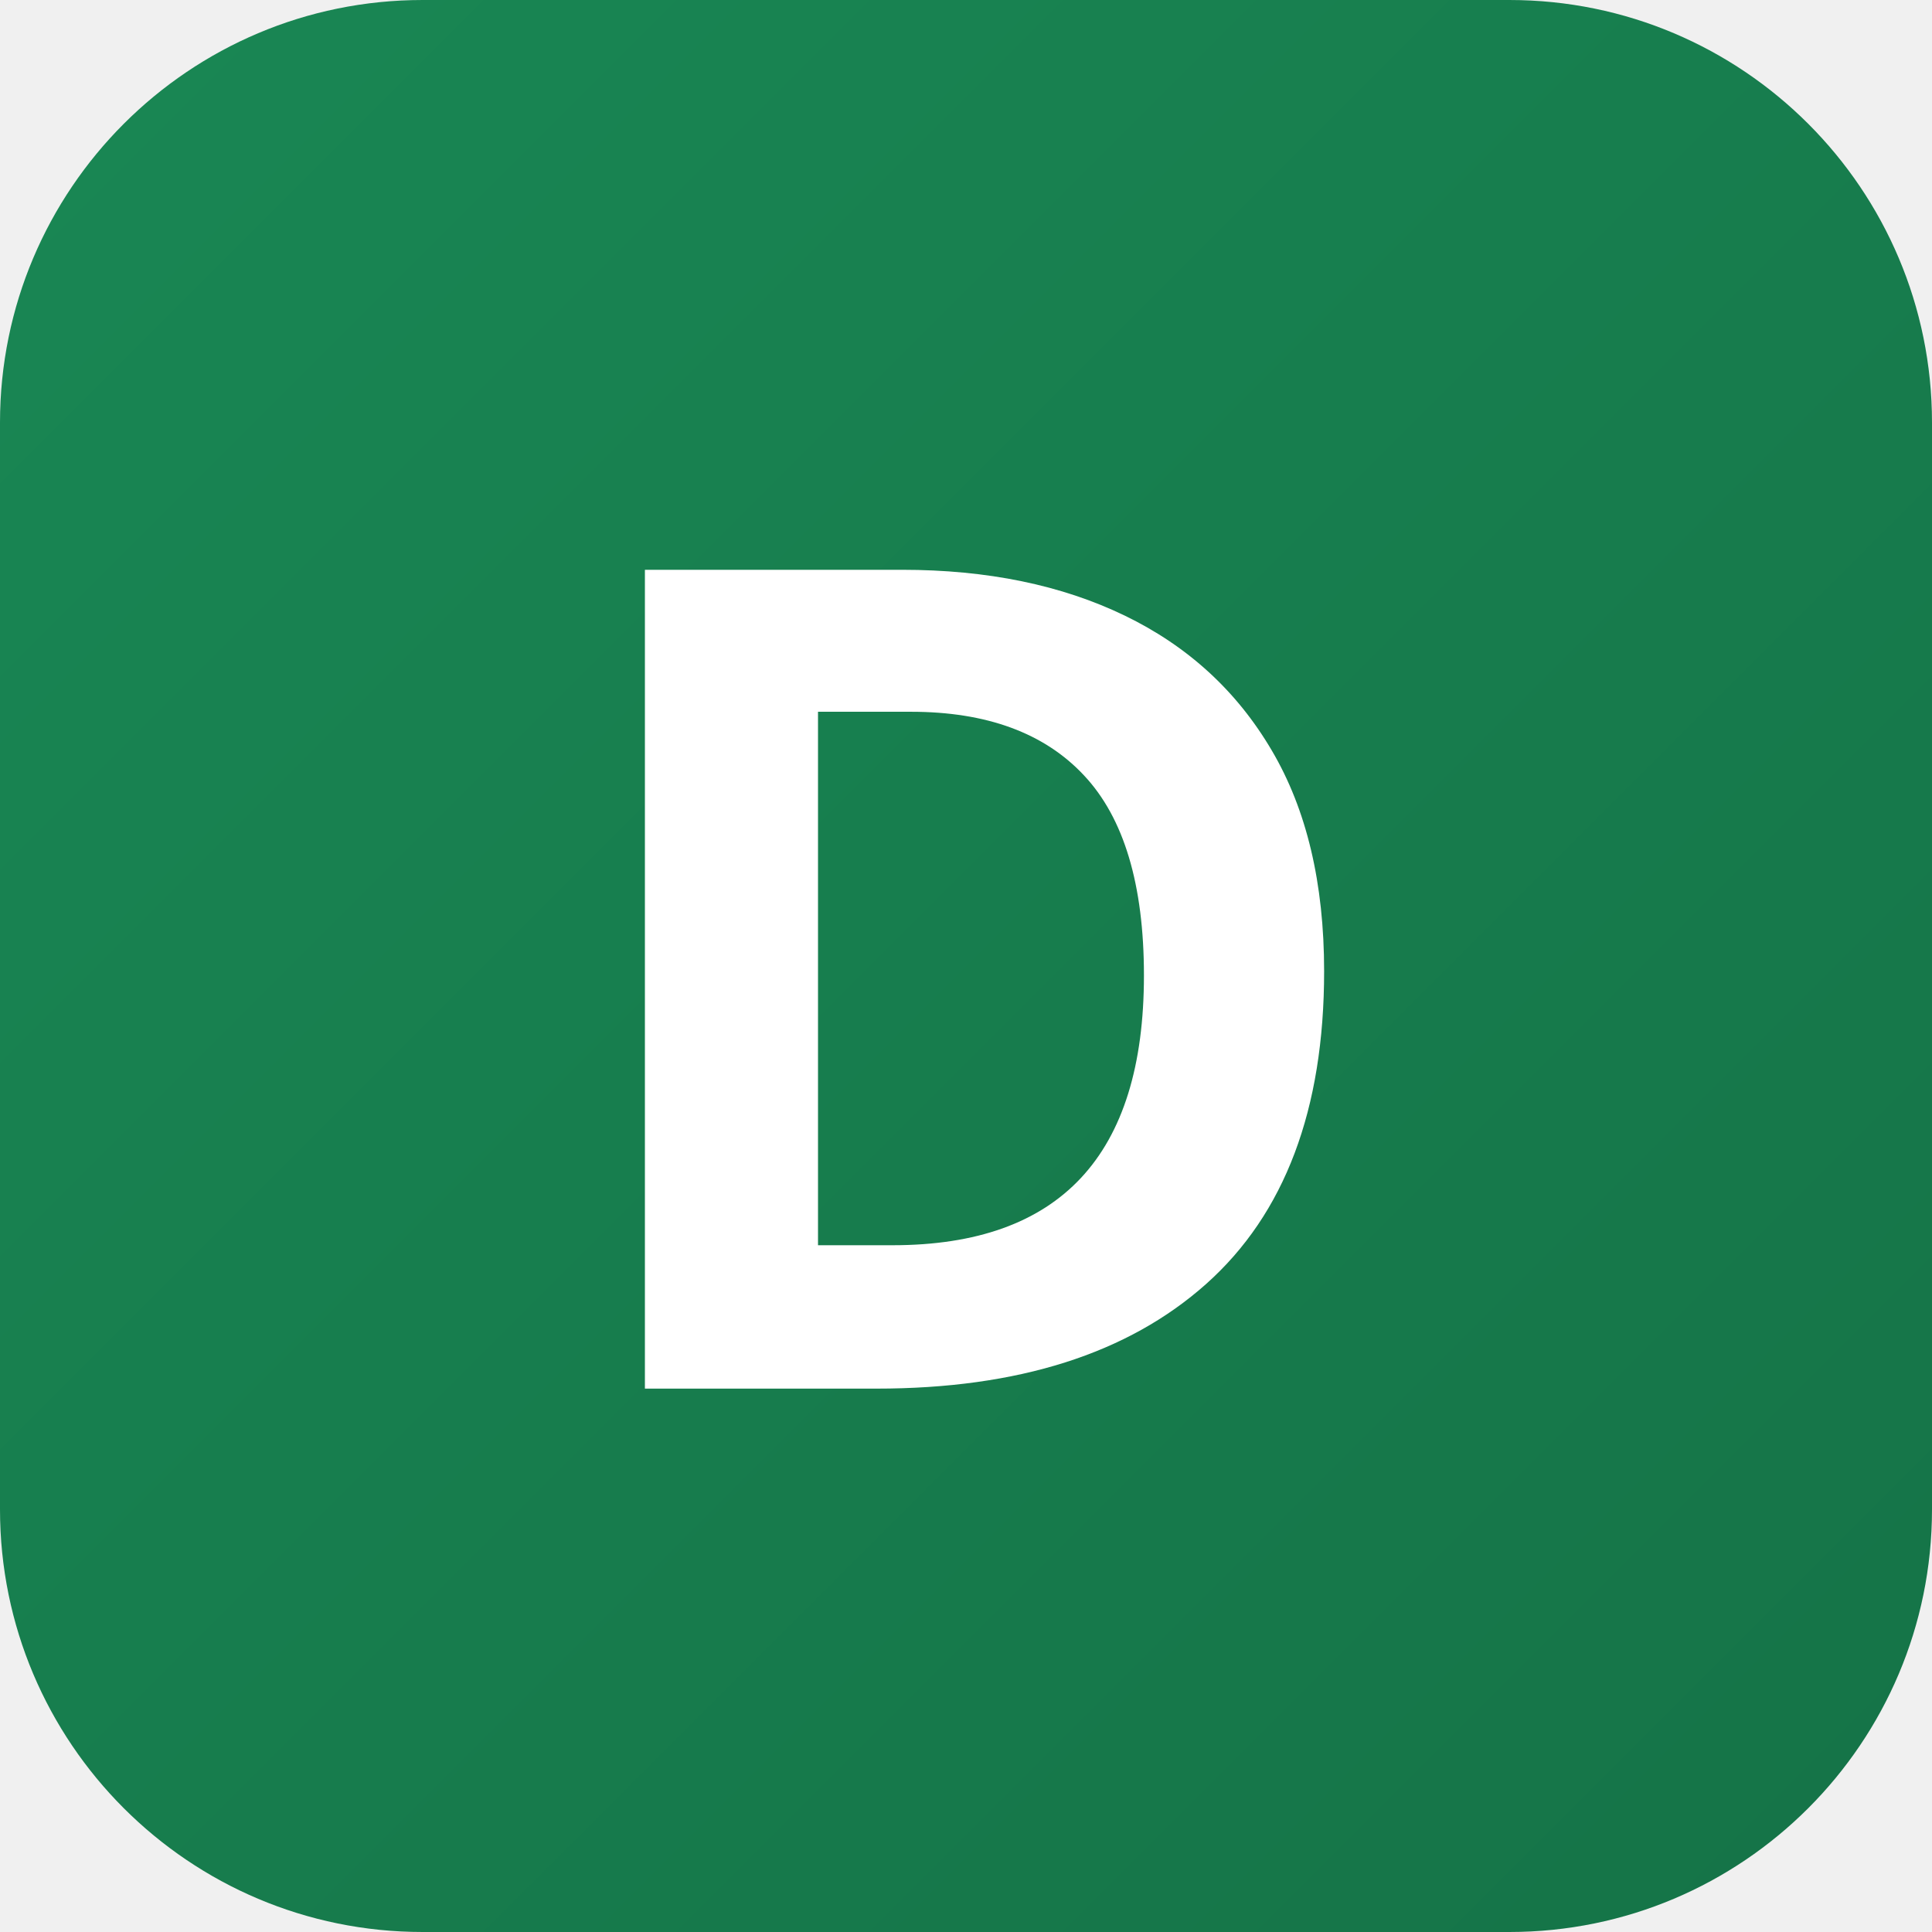
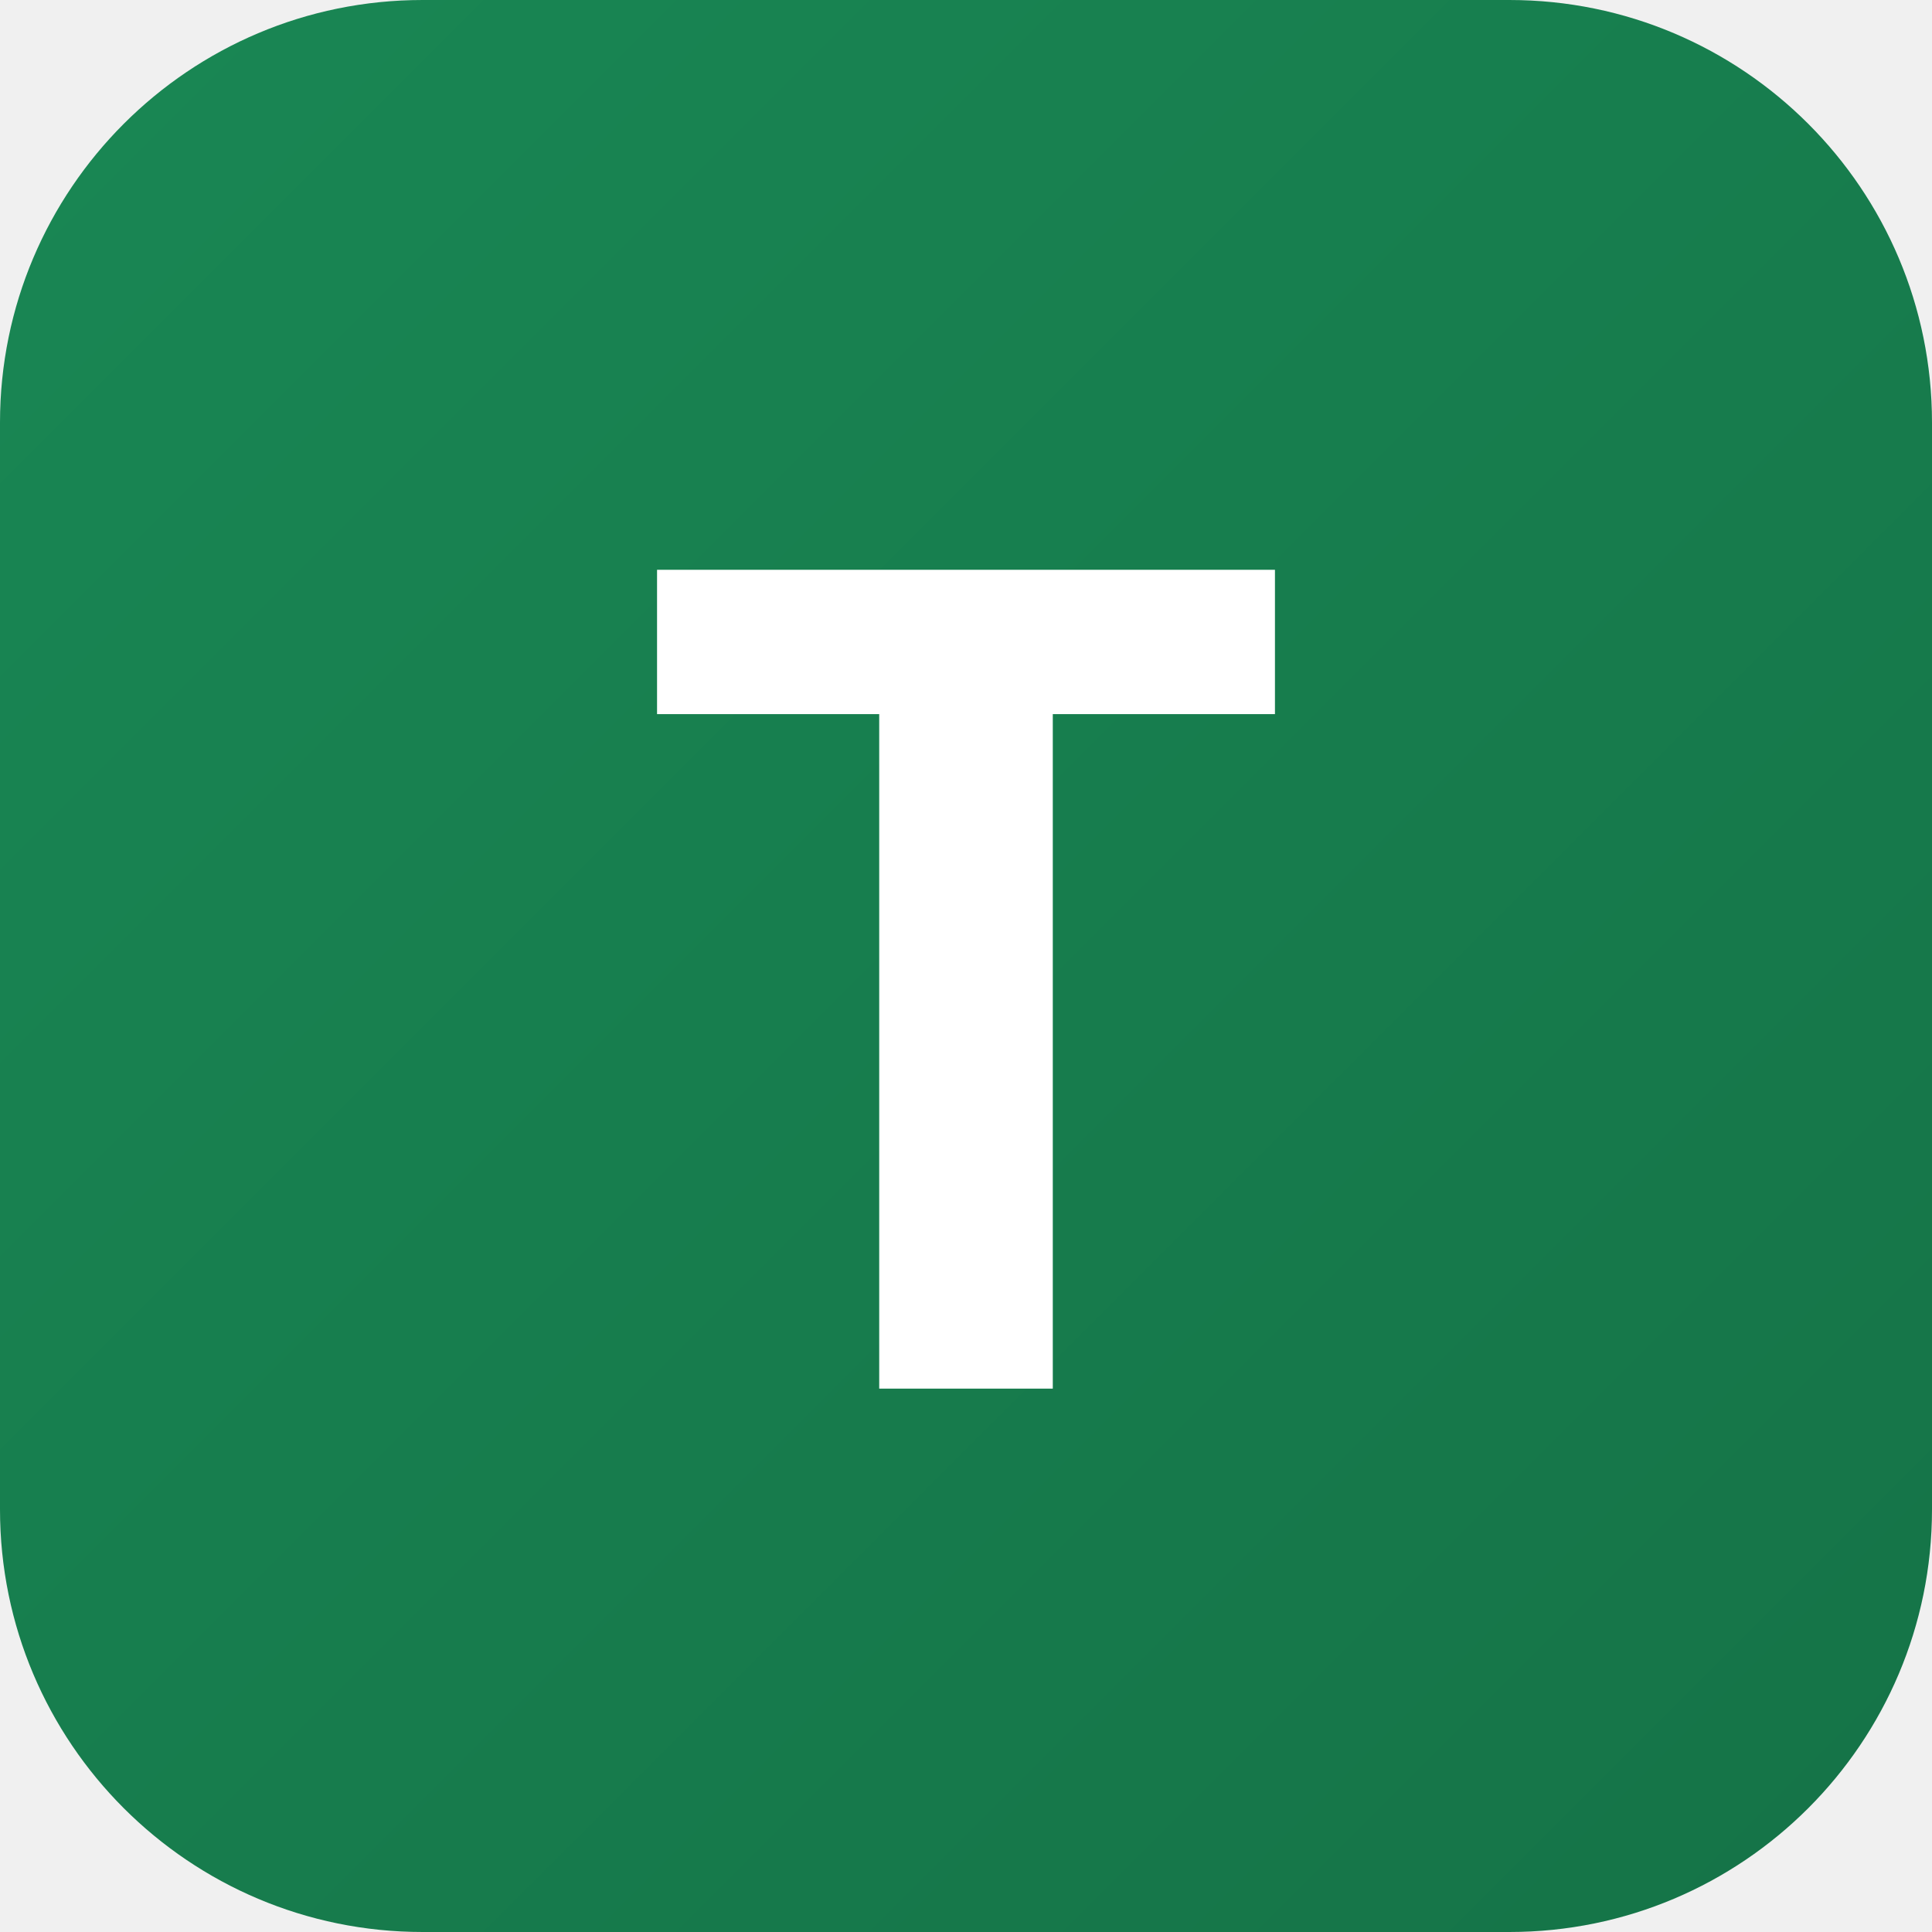
<svg xmlns="http://www.w3.org/2000/svg" width="64" height="64" viewBox="0 0 64 64">
  <defs>
    <linearGradient id="bg" x1="0" y1="0" x2="64" y2="64" gradientUnits="userSpaceOnUse">
      <stop offset="0" stop-color="#198754" />
      <stop offset="1" stop-color="#157347" />
    </linearGradient>
  </defs>
  <rect width="64" height="64" rx="14" fill="url(#bg)" />
-   <text x="32" y="46" text-anchor="middle" font-family="Segoe UI, system-ui, sans-serif" font-size="38" font-weight="700" fill="#ffffff">D</text>
+   <text x="32" y="46" text-anchor="middle" font-family="Segoe UI, system-ui, sans-serif" font-size="38" font-weight="700" fill="#ffffff">T</text>
</svg>
